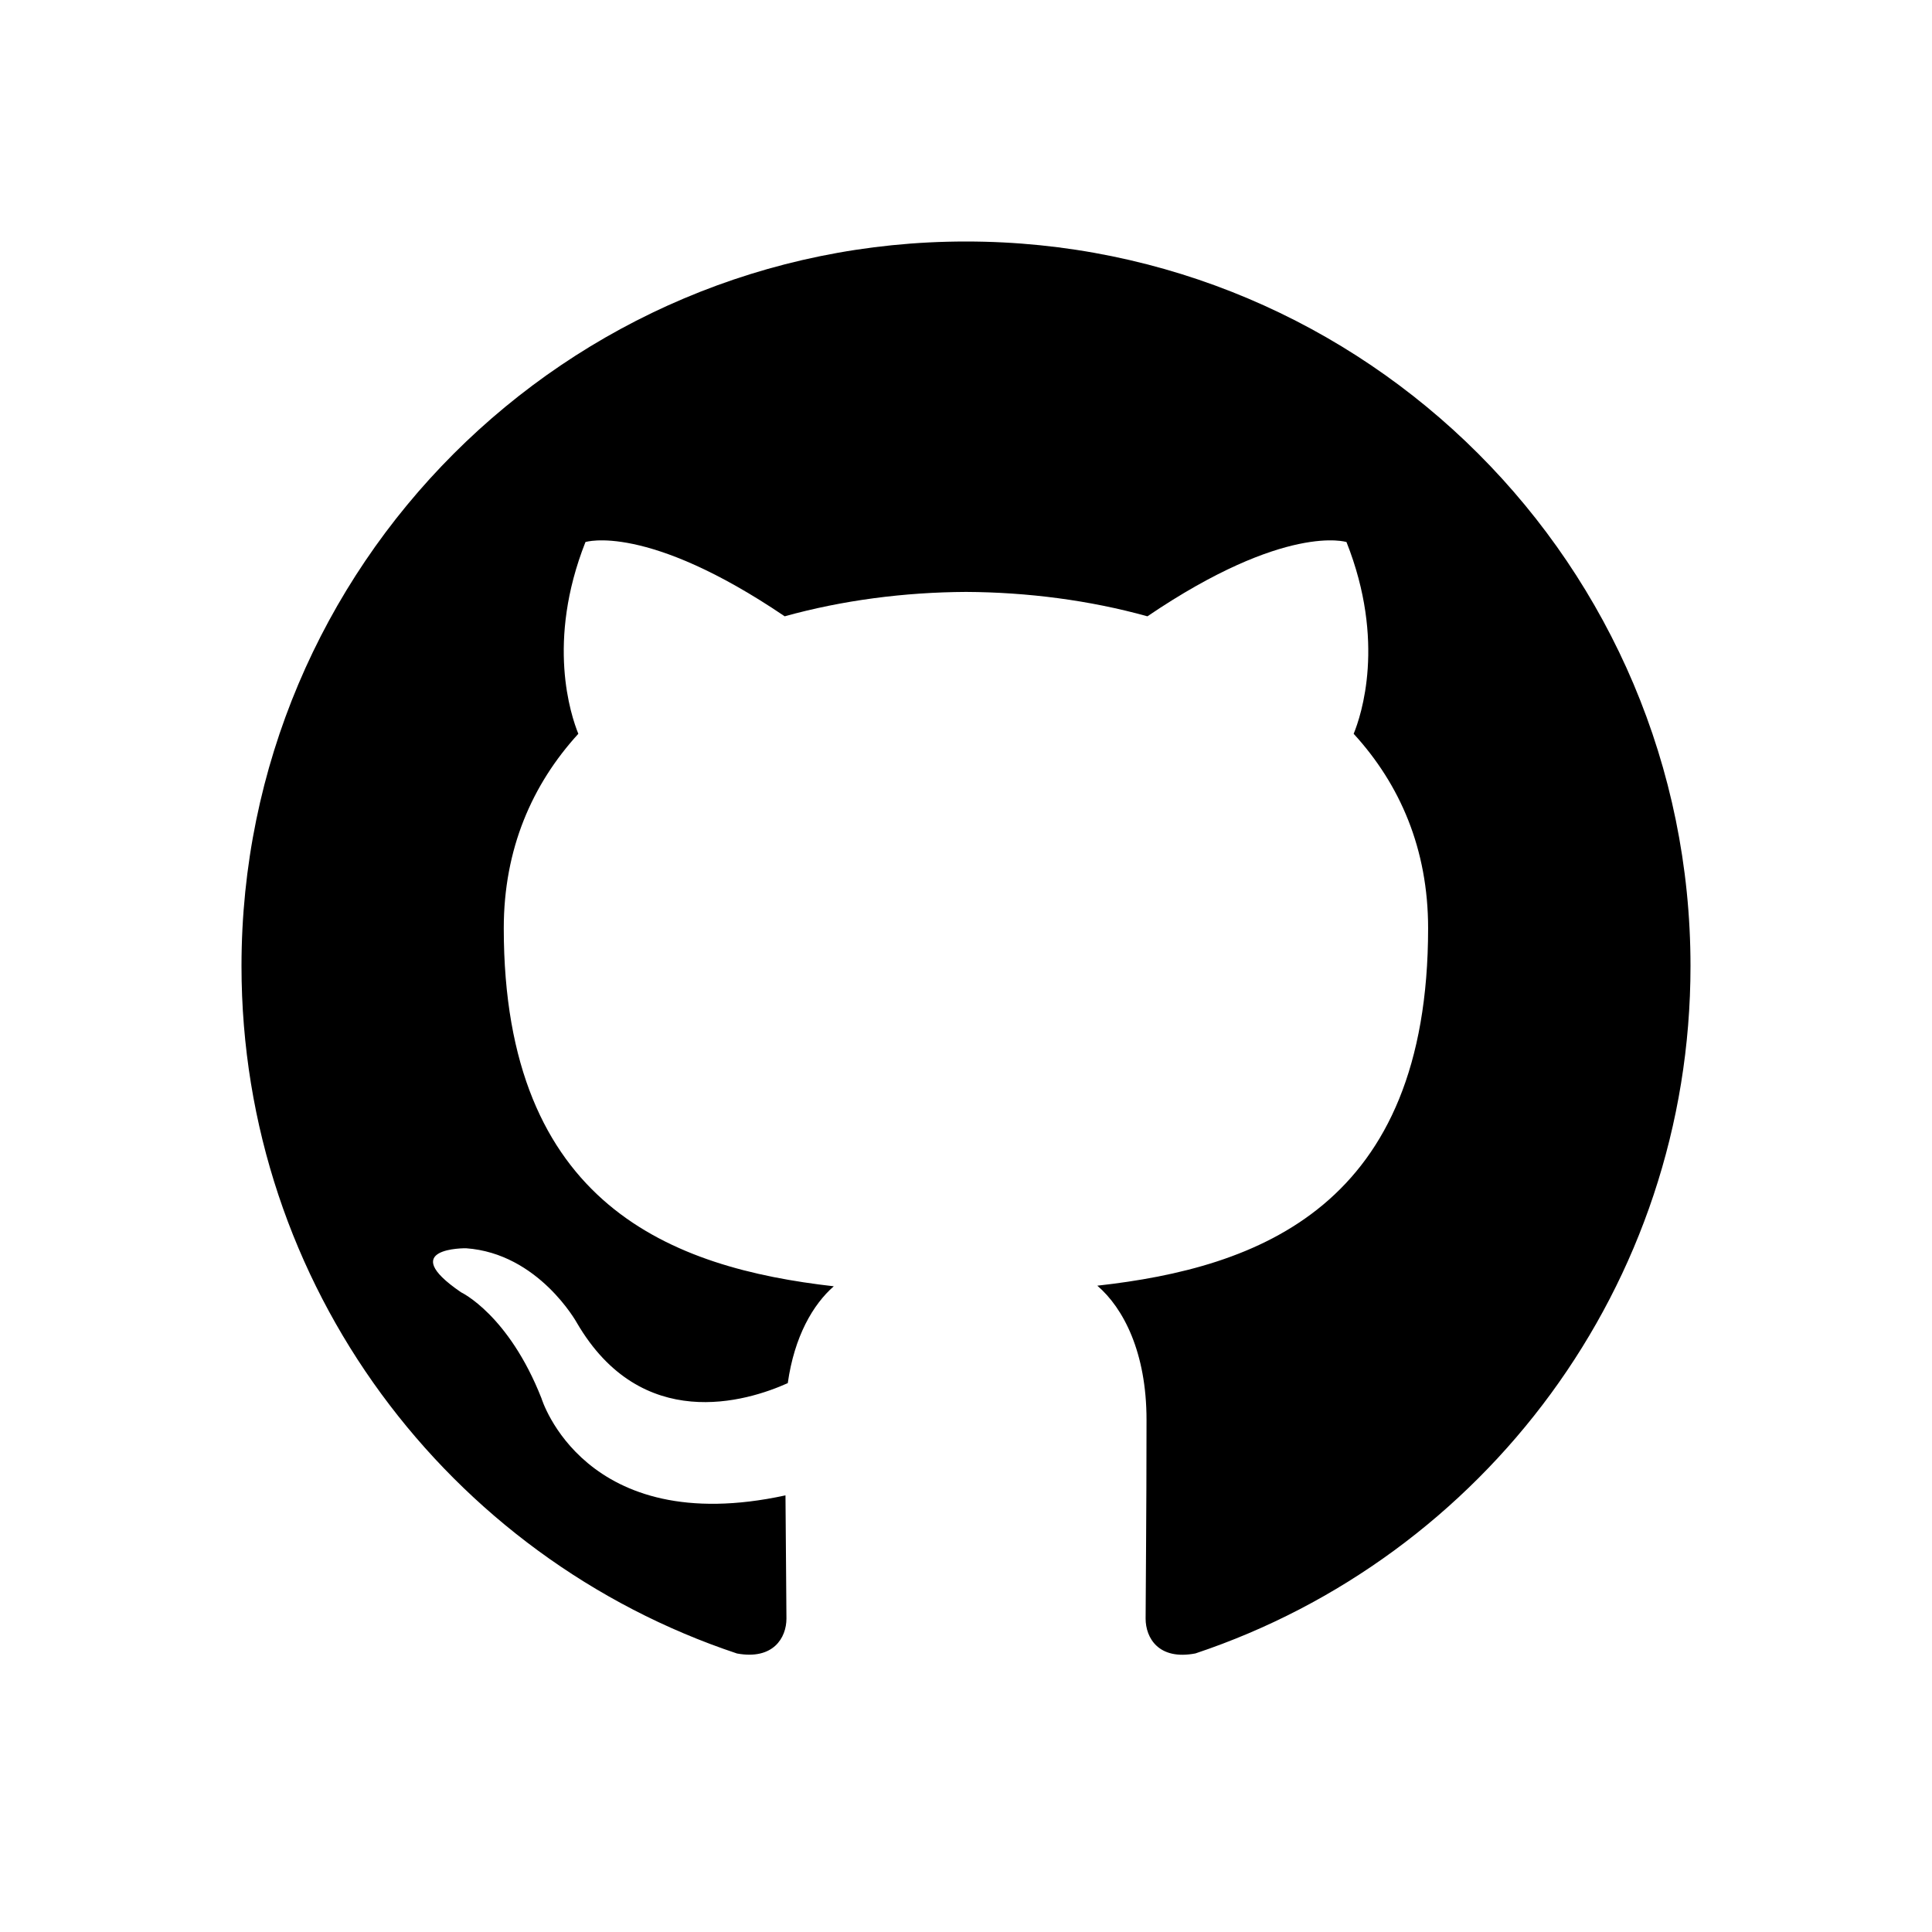
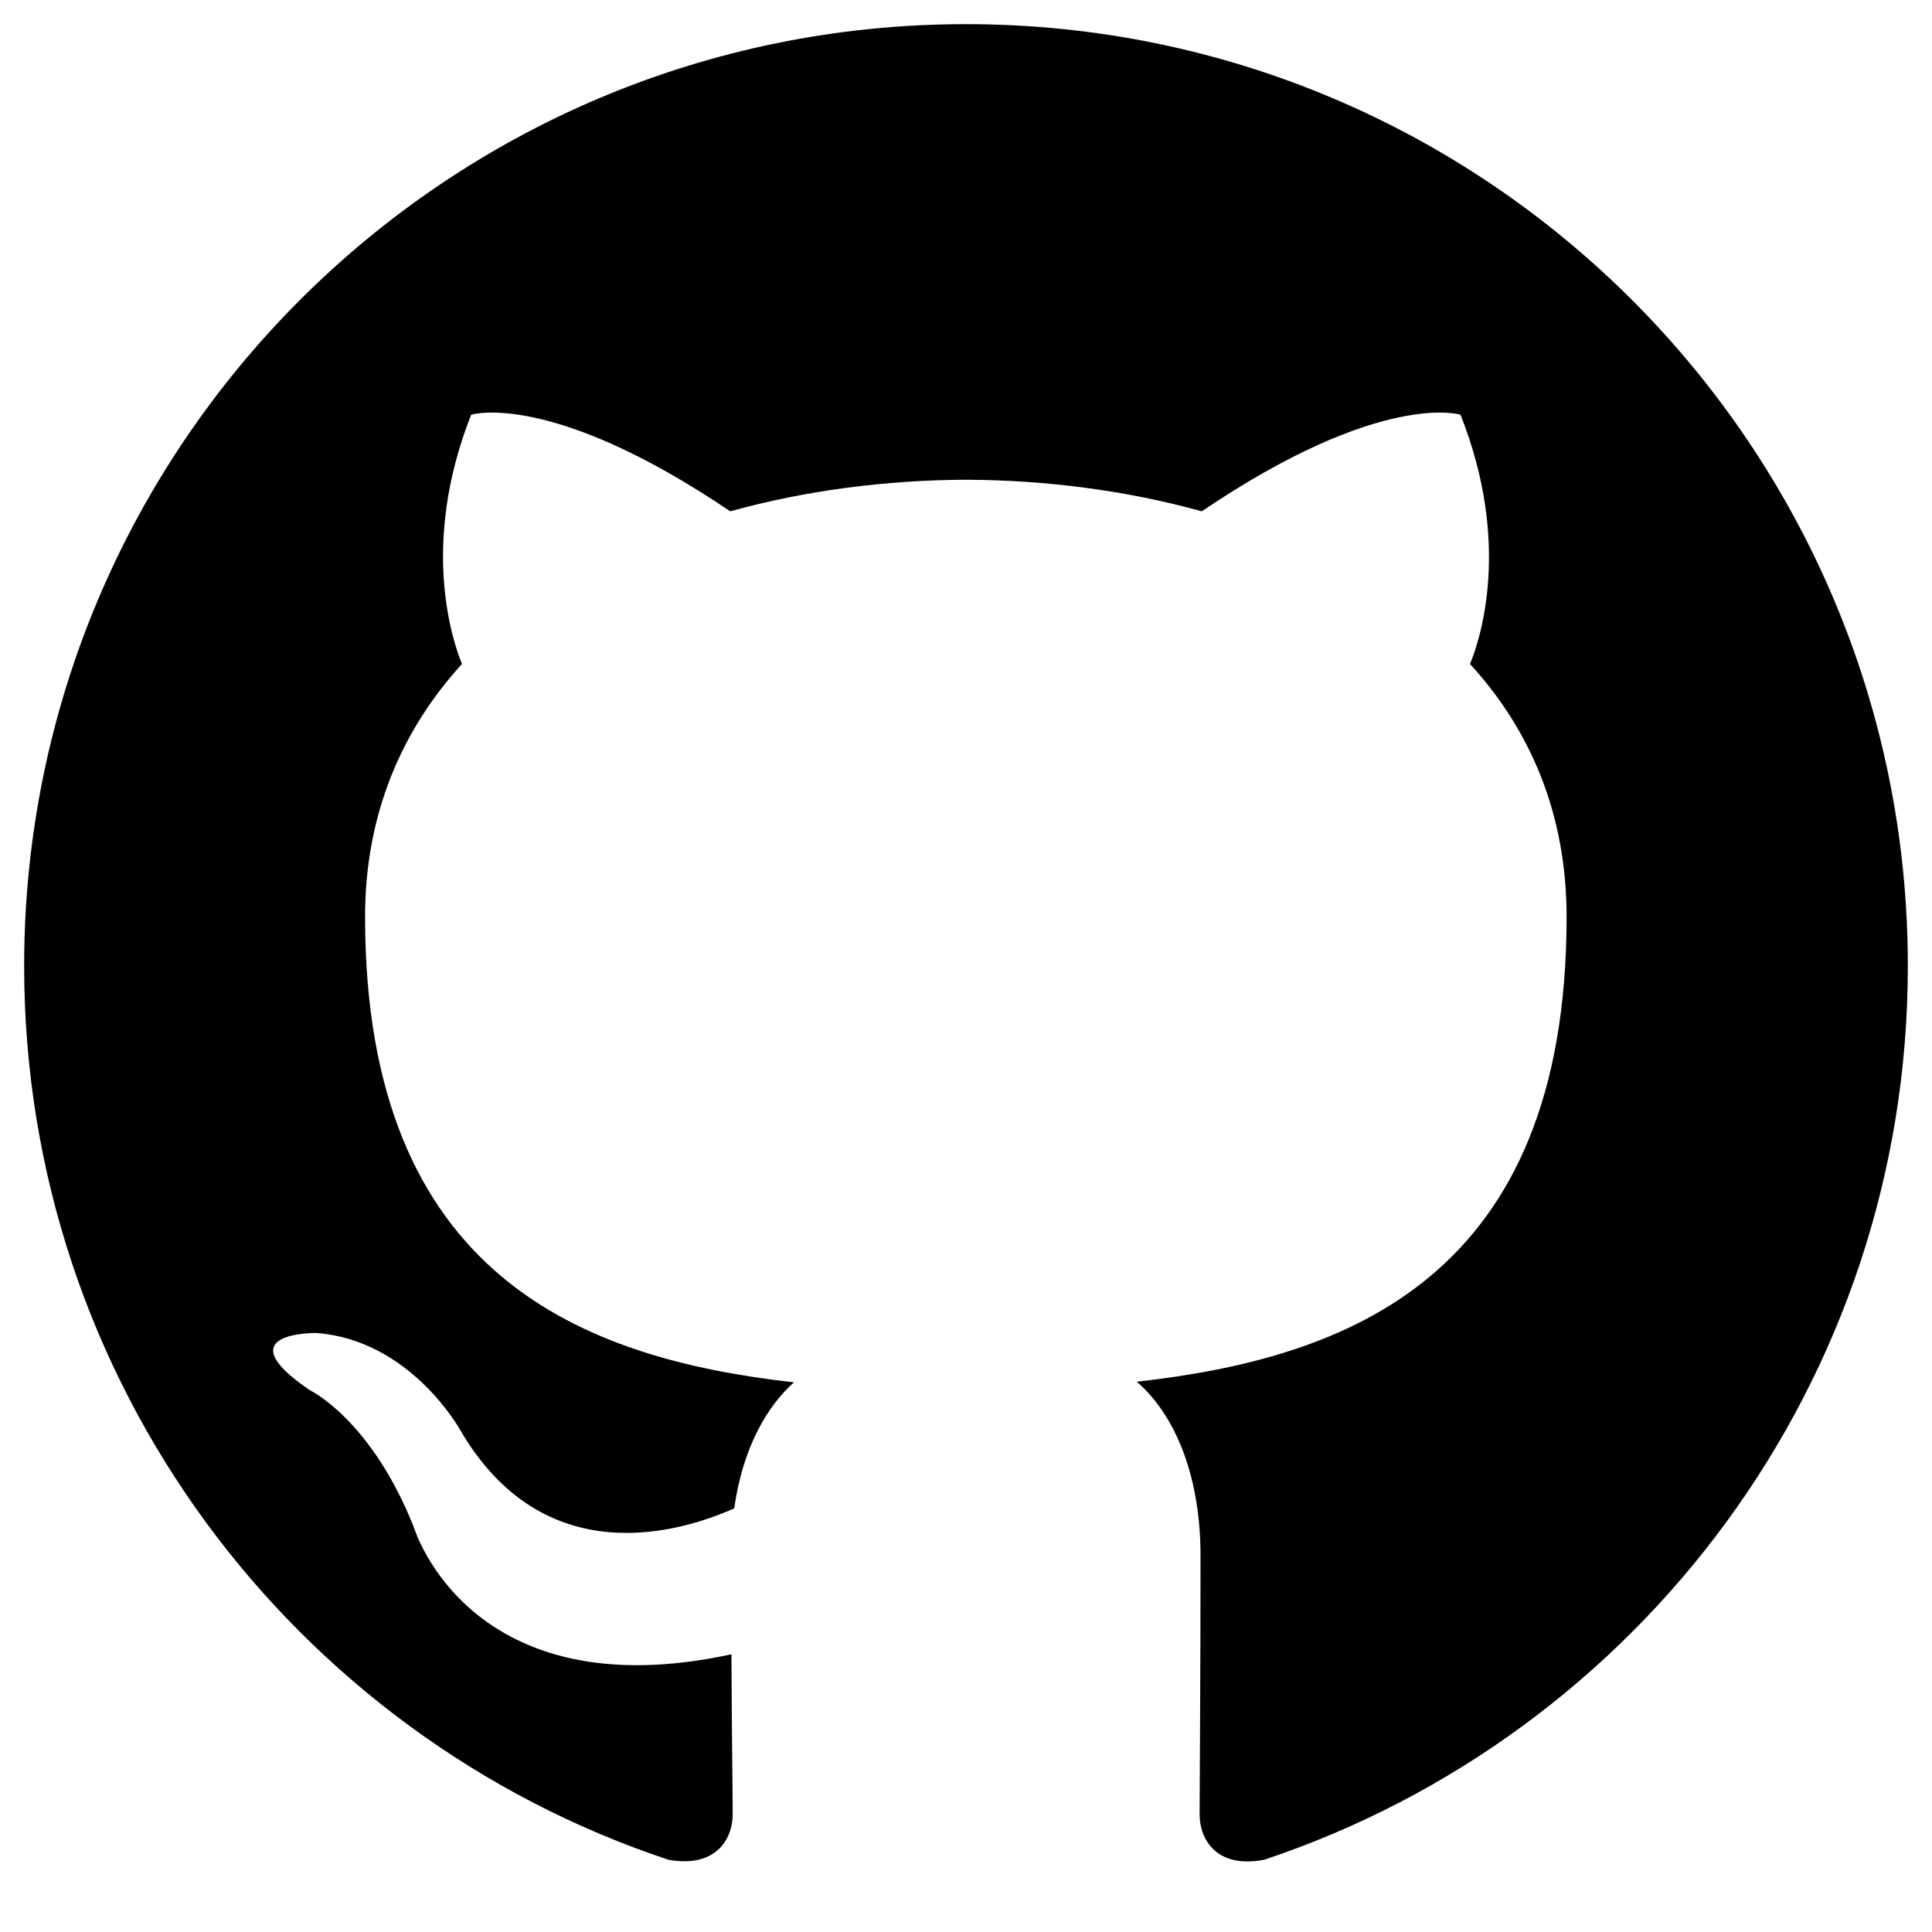
- <svg xmlns="http://www.w3.org/2000/svg" version="1.1" id="Layer_1" x="0px" y="0px" viewBox="0 0 32 32" style="enable-background:new 0 0 32 32;" xml:space="preserve" width="32px" height="32px">
-   <path style="fill-rule:evenodd;clip-rule:evenodd;" d="M15.999,4C9.373,4,4,9.373,4,16.001c0,5.301,3.438,9.799,8.207,11.386  c0.6,0.11,0.819-0.26,0.819-0.578c0-0.285-0.01-1.04-0.016-2.041c-3.338,0.725-4.042-1.609-4.042-1.609  c-0.546-1.386-1.332-1.755-1.332-1.755c-1.09-0.745,0.082-0.729,0.082-0.729c1.204,0.085,1.838,1.237,1.838,1.237  c1.07,1.834,2.809,1.304,3.492,0.997c0.109-0.775,0.419-1.304,0.762-1.604c-2.665-0.303-5.466-1.332-5.466-5.931  c0-1.31,0.468-2.381,1.235-3.22c-0.123-0.304-0.535-1.524,0.118-3.176c0,0,1.008-0.323,3.3,1.23  c0.957-0.266,1.984-0.399,3.004-0.404c1.019,0.005,2.046,0.138,3.004,0.404c2.291-1.553,3.297-1.23,3.297-1.23  c0.655,1.652,0.243,2.872,0.119,3.176c0.769,0.839,1.233,1.91,1.233,3.22c0,4.61-2.806,5.624-5.479,5.921  c0.431,0.37,0.815,1.103,0.815,2.222c0,1.604-0.015,2.898-0.015,3.292c0,0.321,0.216,0.694,0.825,0.577  C24.565,25.795,28,21.301,28,16.001C28,9.373,22.627,4,15.999,4z" />
+ <svg xmlns="http://www.w3.org/2000/svg" version="1.1" viewBox="0 0 192 192" width="48px" height="48px">
+   <g transform="translate(-28.8,-28.8) scale(1.3,1.3)">
+     <g fill="none" fill-rule="none" stroke="none" stroke-width="1" stroke-linecap="butt" stroke-linejoin="miter" stroke-miterlimit="10" stroke-dasharray="" stroke-dashoffset="0" font-family="none" font-weight="none" font-size="none" text-anchor="none" style="mix-blend-mode: normal">
+       <path d="M0,192v-192h192v192z" fill="none" fill-rule="nonzero" />
+       <g fill="currentColor" fill-rule="evenodd">
+         <g id="surface1">
+           <path d="M96,24c-39.773,0 -72,32.227 -72,72c0,31.805 20.625,58.805 49.242,68.32c3.609,0.656 4.922,-1.547 4.922,-3.469c0,-1.711 -0.07,-6.234 -0.094,-12.234c-20.039,4.336 -24.258,-9.656 -24.258,-9.656c-3.281,-8.32 -7.992,-10.547 -7.992,-10.547c-6.539,-4.453 0.492,-4.359 0.492,-4.359c7.219,0.516 11.016,7.406 11.016,7.406c6.422,11.016 16.852,7.828 20.953,6c0.656,-4.664 2.531,-7.828 4.57,-9.633c-15.984,-1.805 -32.789,-7.992 -32.789,-35.578c0,-7.875 2.812,-14.297 7.406,-19.336c-0.727,-1.805 -3.211,-9.141 0.703,-19.055c0,0 6.047,-1.922 19.805,7.383c5.742,-1.594 11.906,-2.391 18.023,-2.414c6.117,0.023 12.281,0.82 18.023,2.414c13.758,-9.305 19.781,-7.383 19.781,-7.383c3.938,9.914 1.477,17.25 0.727,19.055c4.617,5.039 7.383,11.461 7.383,19.336c0,27.656 -16.828,33.727 -32.859,35.531c2.578,2.203 4.875,6.609 4.875,13.312c0,9.633 -0.07,17.391 -0.07,19.758c0,1.922 1.289,4.172 4.945,3.469c28.594,-9.539 49.195,-36.516 49.195,-68.32c0,-39.773 -32.227,-72 -72,-72z" />
+         </g>
+       </g>
+     </g>
+   </g>
</svg>
